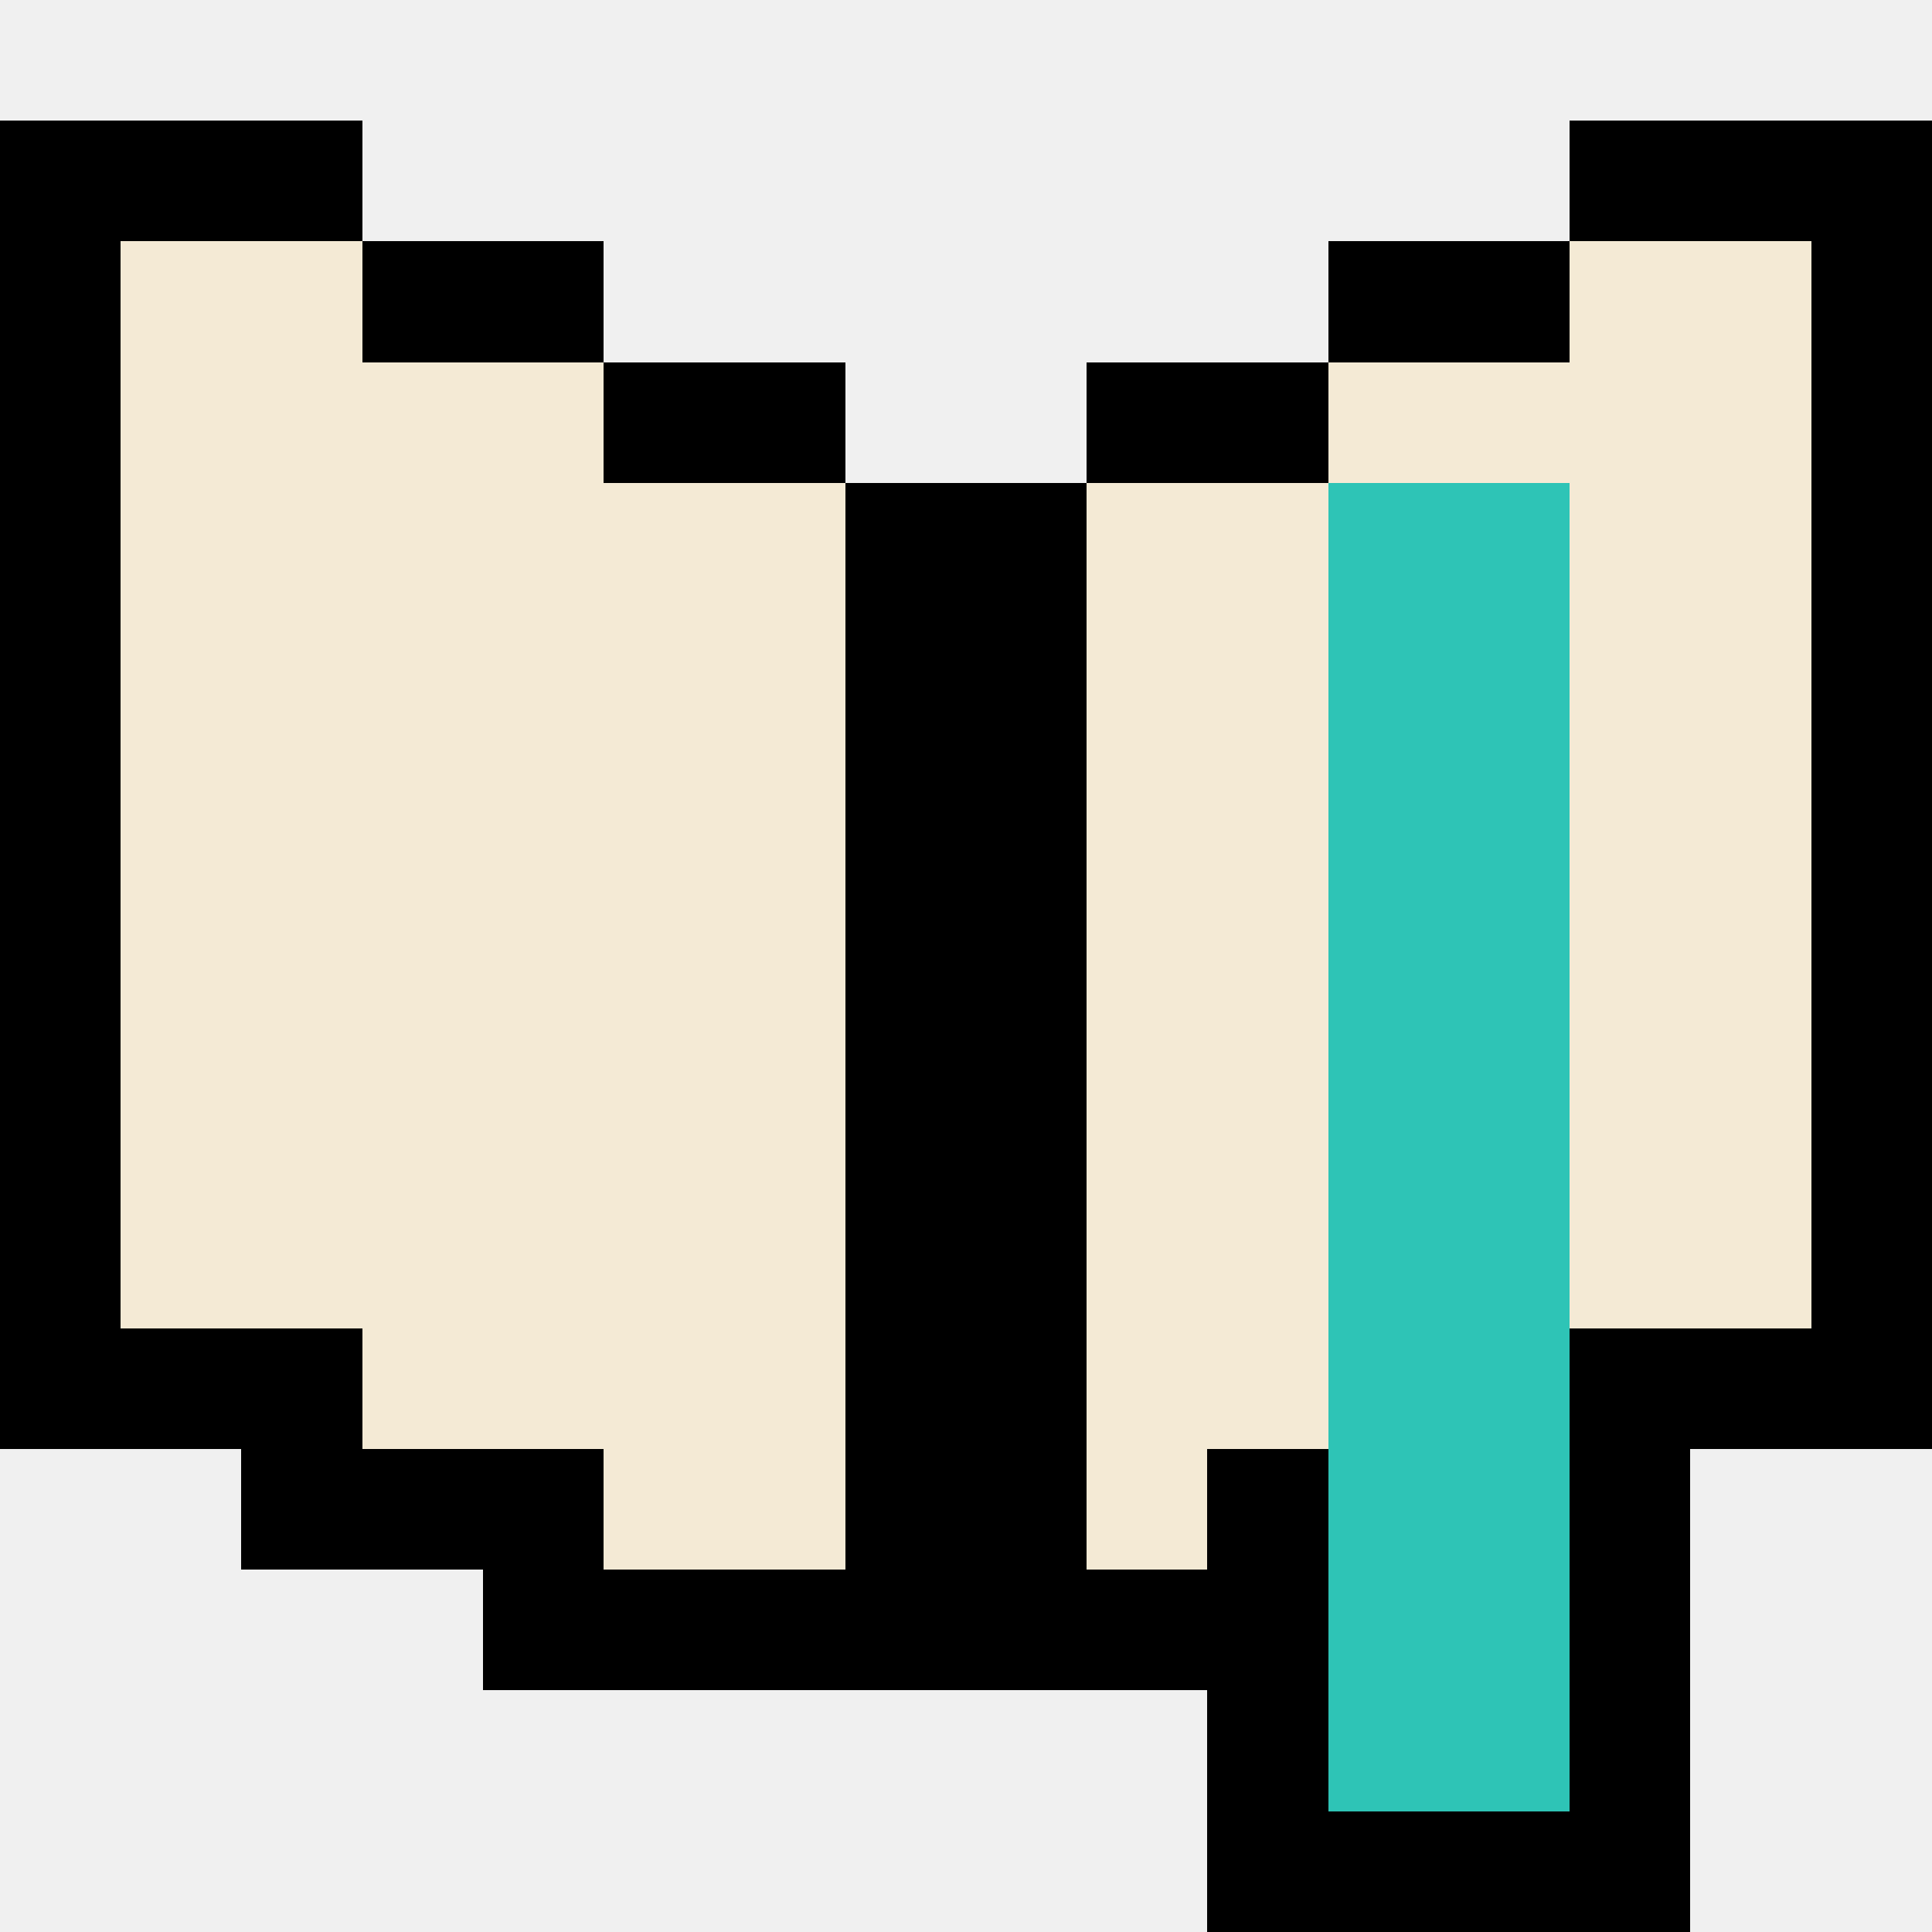
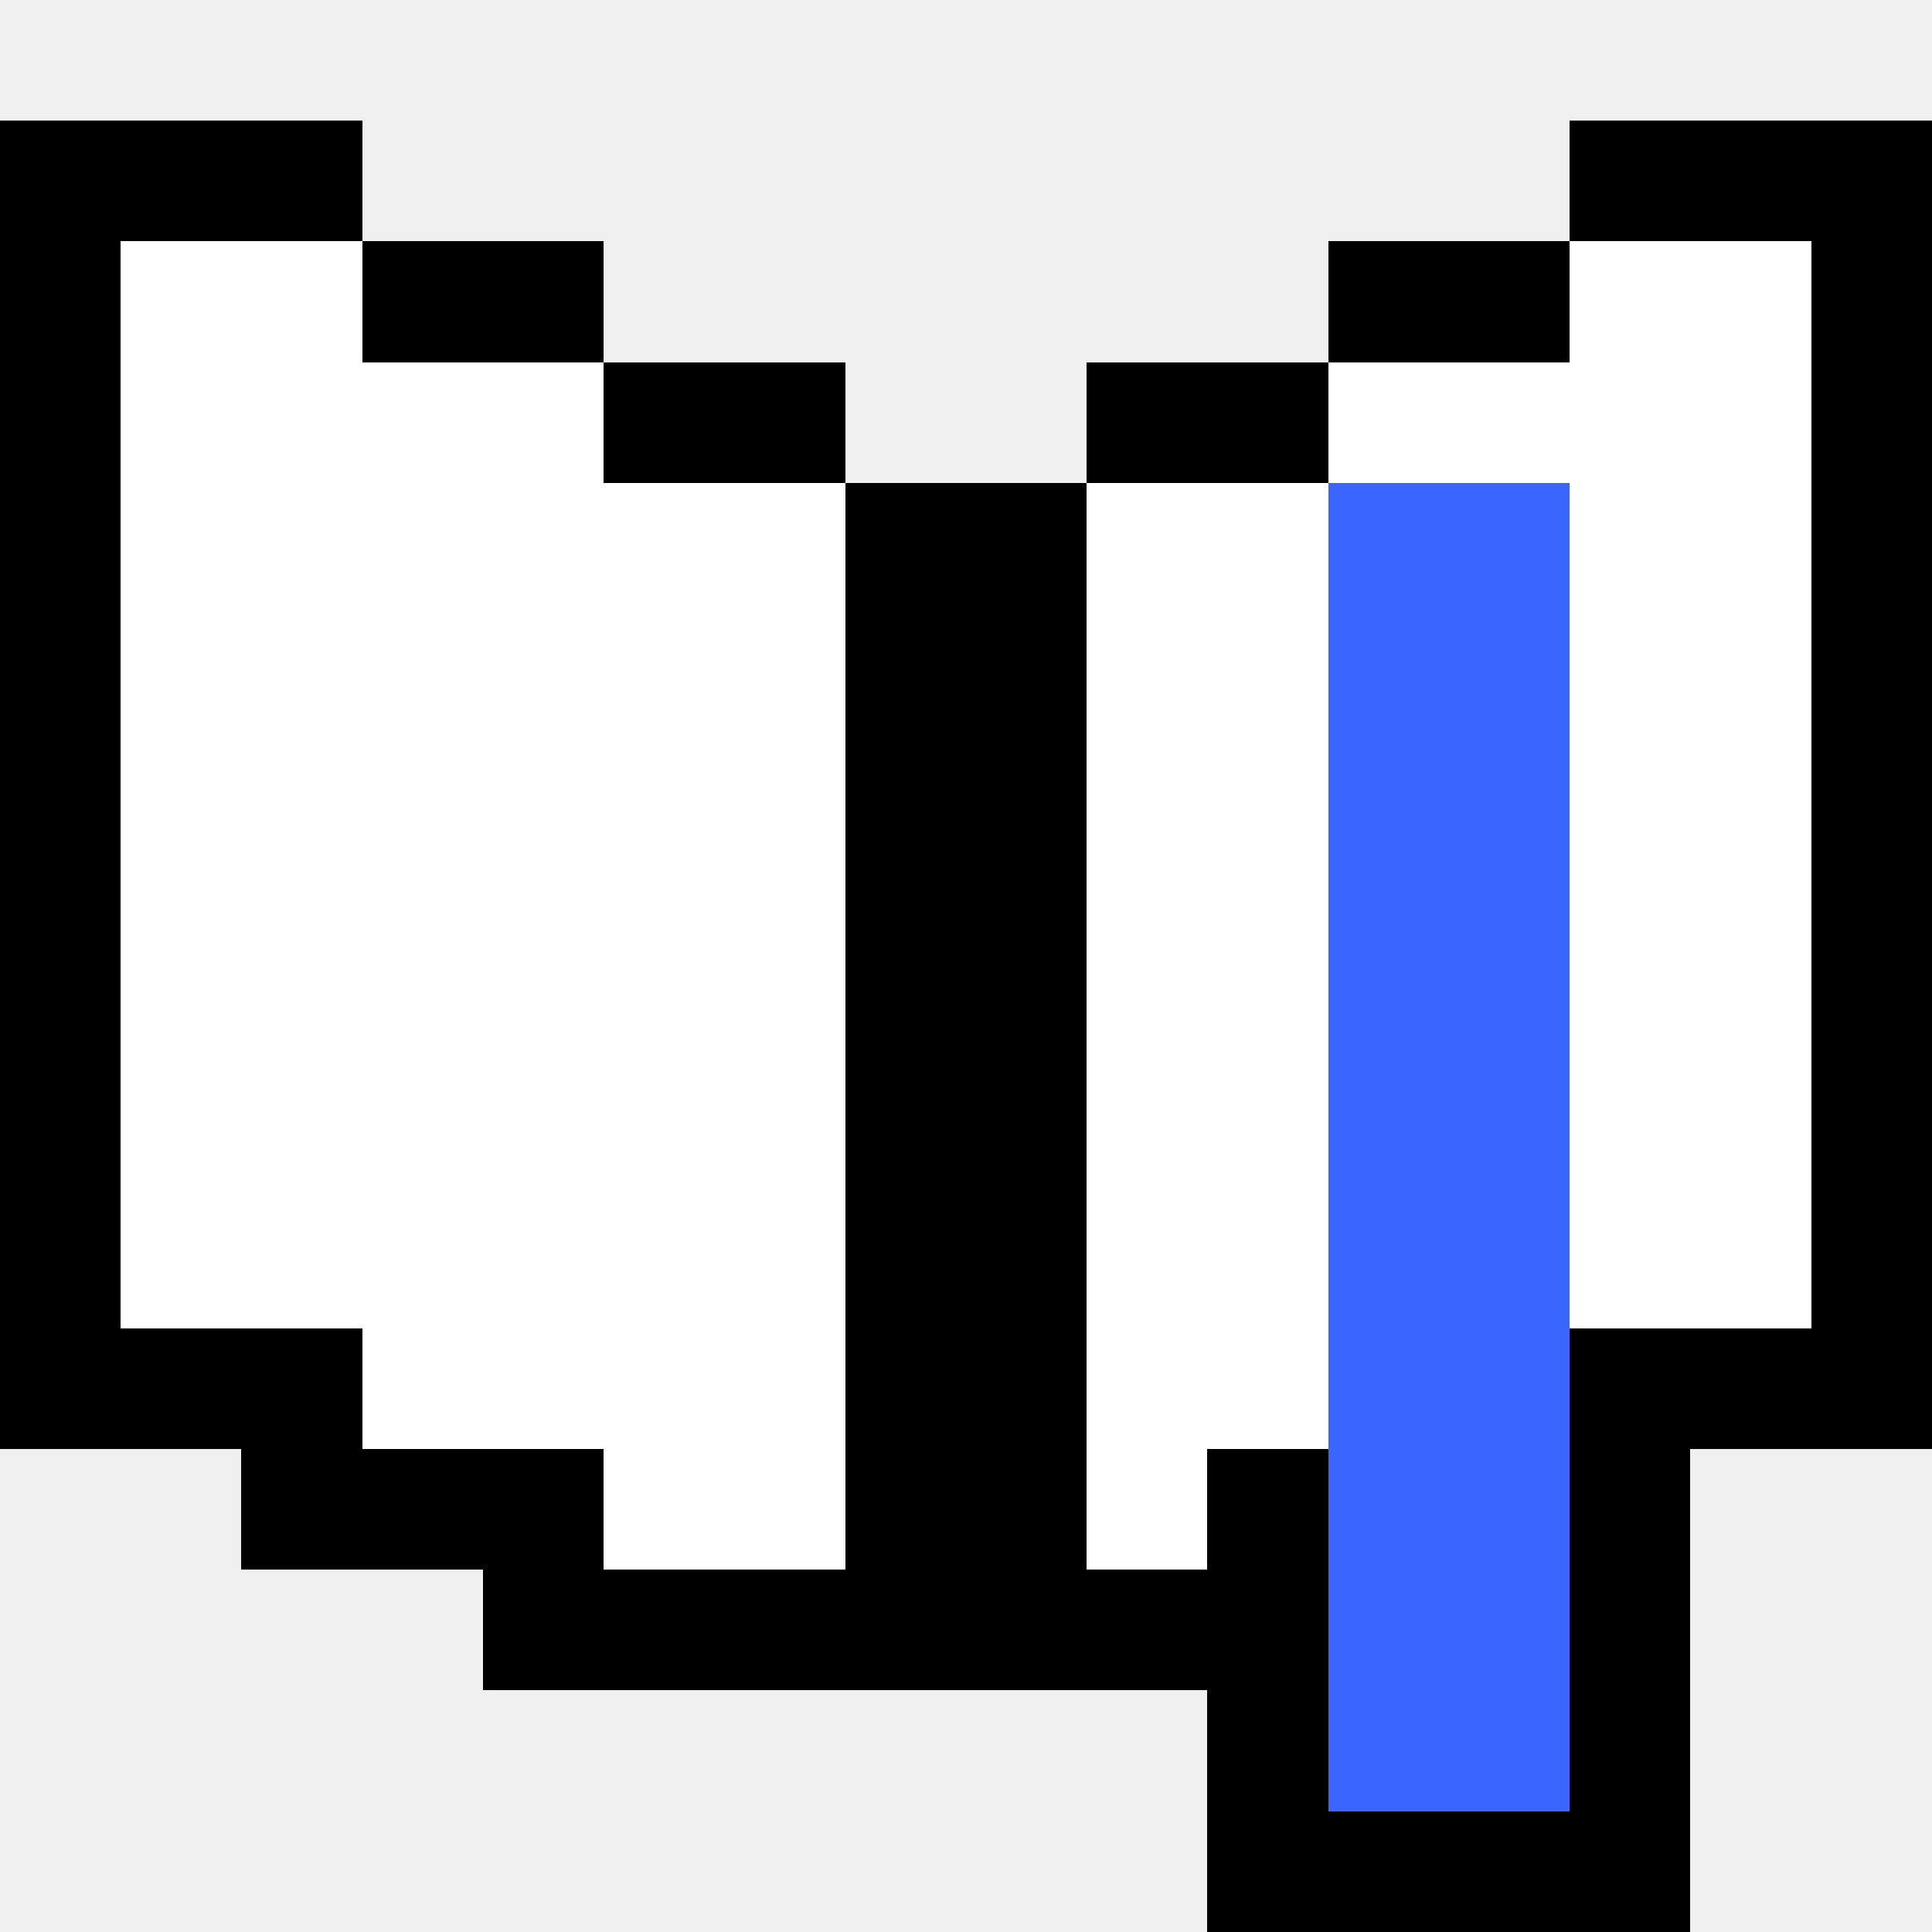
<svg xmlns="http://www.w3.org/2000/svg" viewBox="0 0 16 16" width="16" height="16" shape-rendering="crispEdges">
-   <path fill="#F4EAD5" d="M1 2h2v1h-2zM13 2h2v1h-2zM1 3h4v1h-4zM11 3h4v1h-4zM1 4h6v7h-6zM9 4h2v8h-2zM13 4h2v7h-2zM3 11h4v1h-4zM5 12h2v1h-2zM9 12h1v1h-1z" />
-   <path fill="#2EC4B6" d="M11 4h2v11h-2z" />
+   <path fill="#FFFFFF" d="M1 2h2v1h-2zM13 2h2v1h-2zM1 3h4v1h-4zM11 3h4v1h-4zM1 4h6v7h-6zM9 4h2v8h-2zM13 4h2v7h-2zM3 11h4v1h-4zM5 12h2v1h-2zM9 12h1v1h-1z" />
+   <path fill="#3A66FF" d="M11 4h2v11h-2z" />
  <path fill="#000000" d="M0 1h3v1h-3zM13 1h3v1h-3zM0 2h1v9h-1zM3 2h2v1h-2zM11 2h2v1h-2zM15 2h1v9h-1zM5 3h2v1h-2zM9 3h2v1h-2zM7 4h2v9h-2zM0 11h3v1h-3zM13 11h3v1h-3zM2 12h3v1h-3zM10 12h1v1h-1zM13 12h1v3h-1zM4 13h7v1h-7zM10 14h1v1h-1zM10 15h4v1h-4z" />
</svg>
